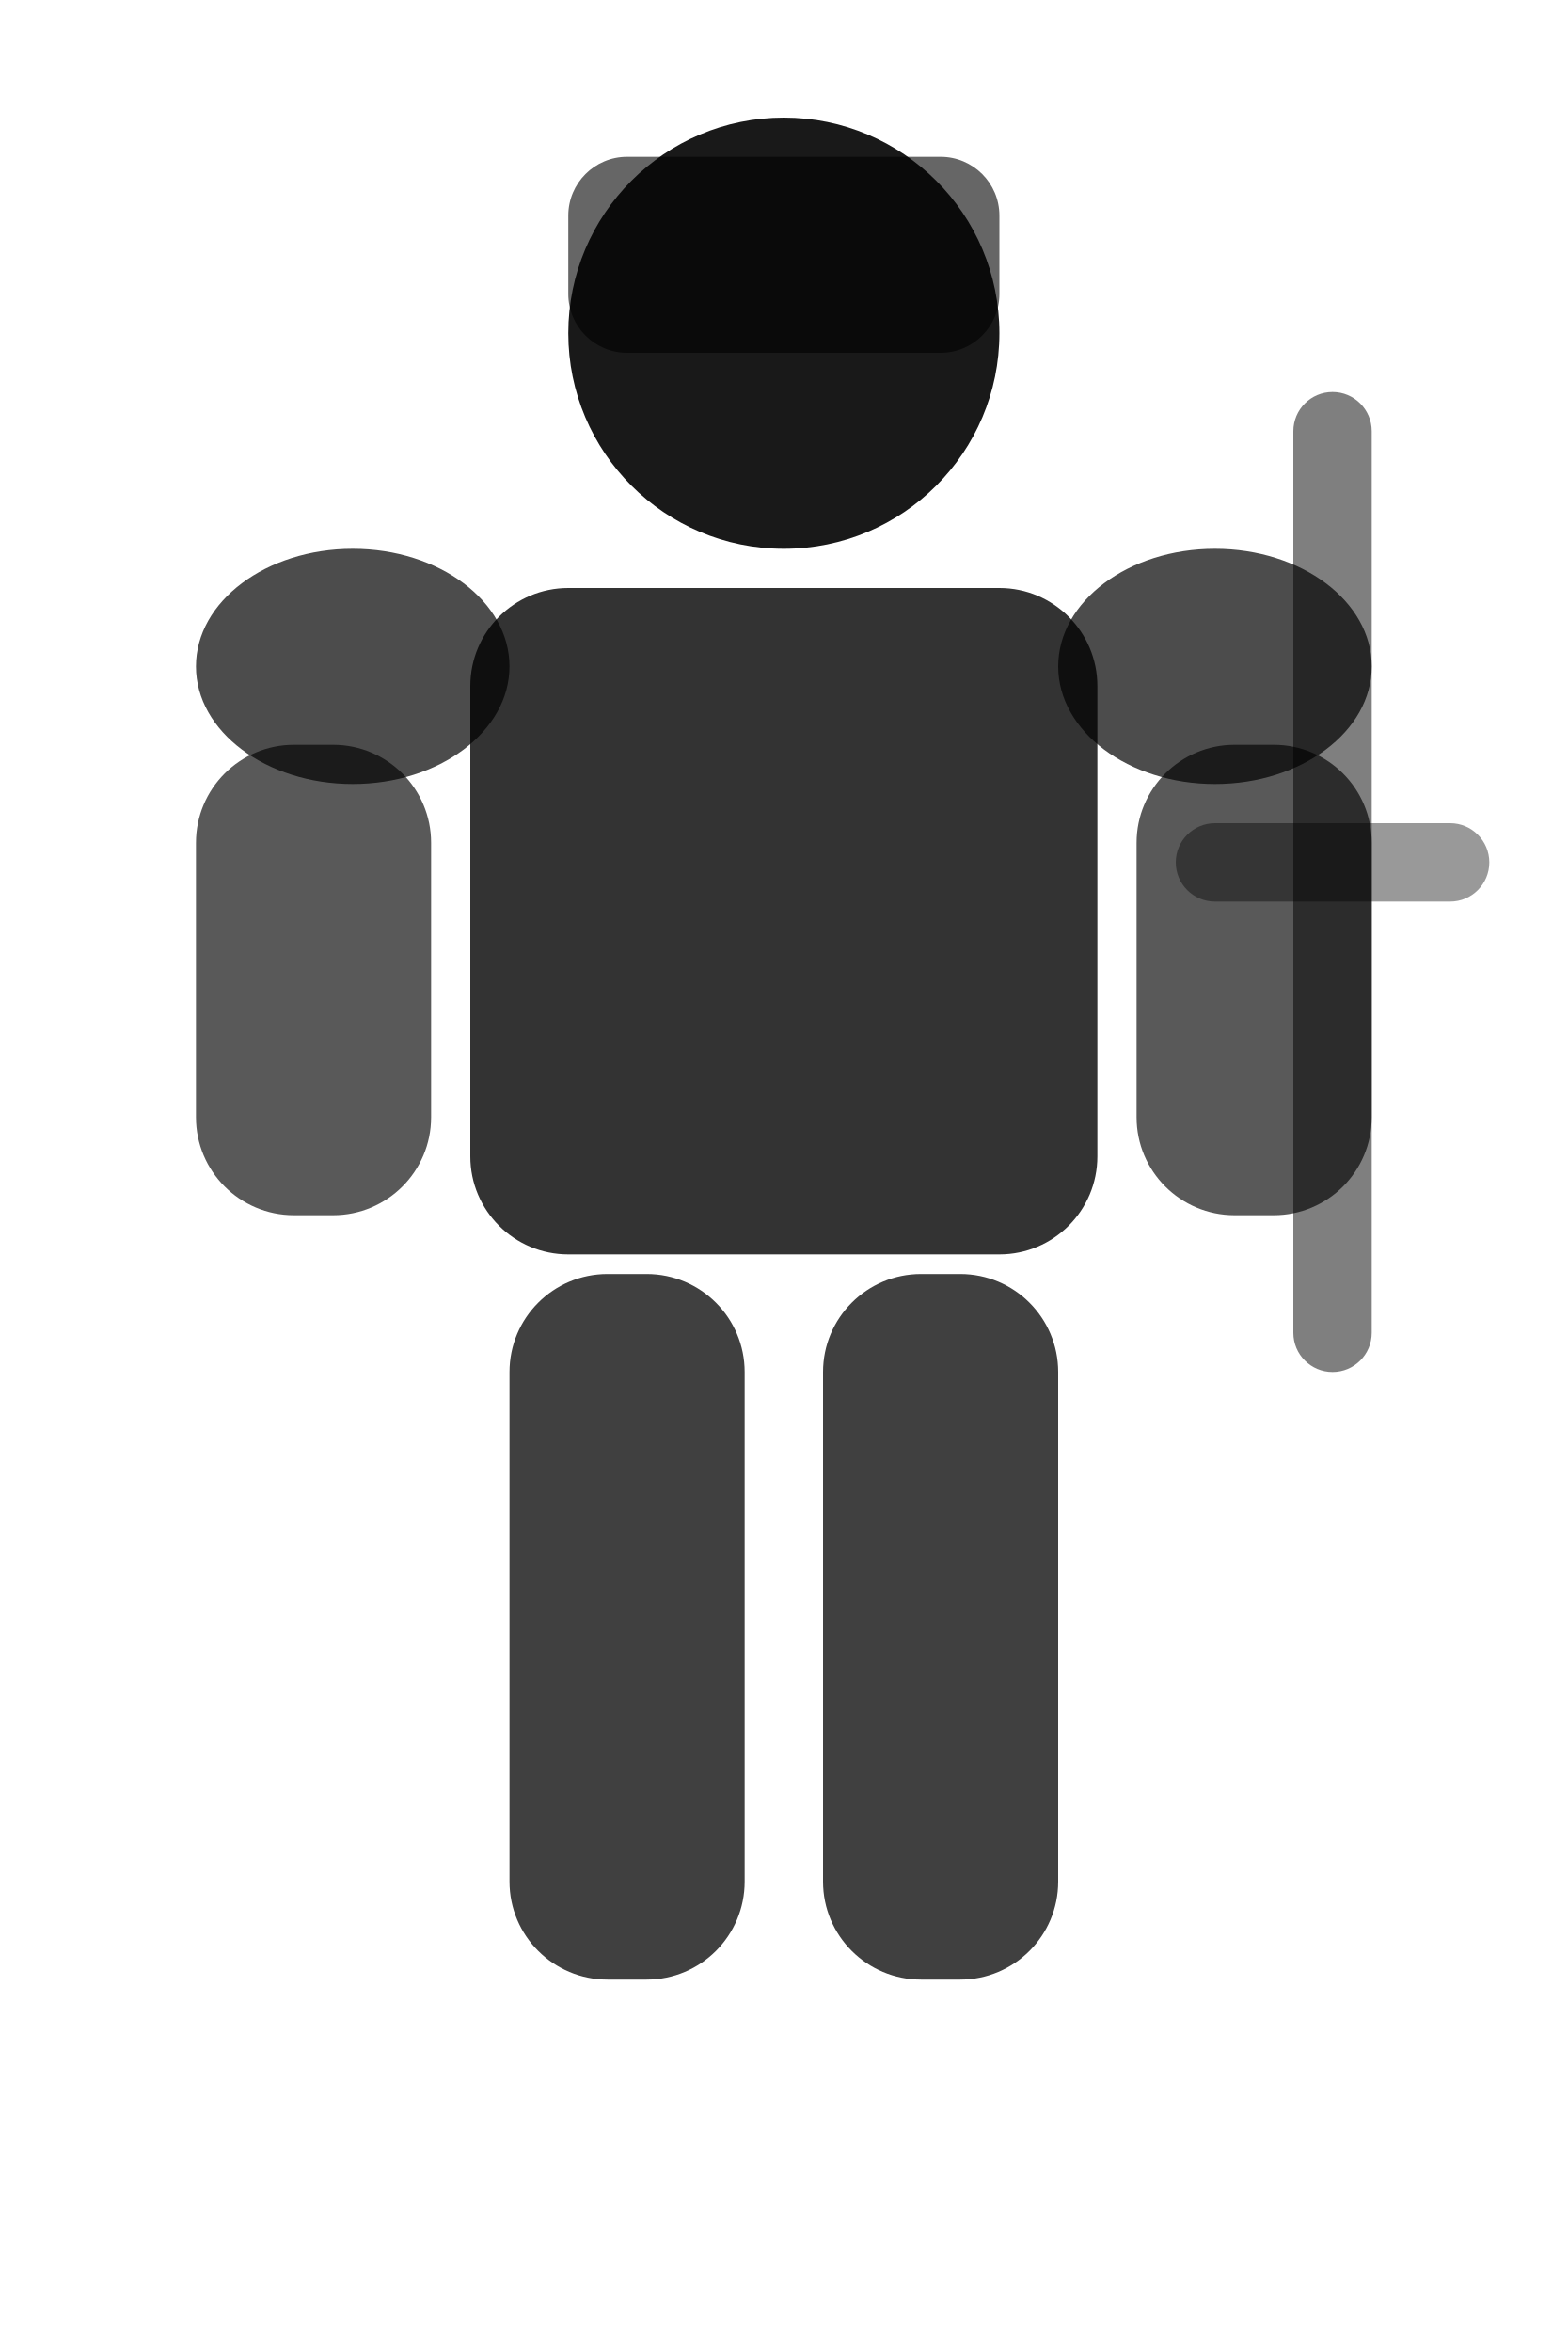
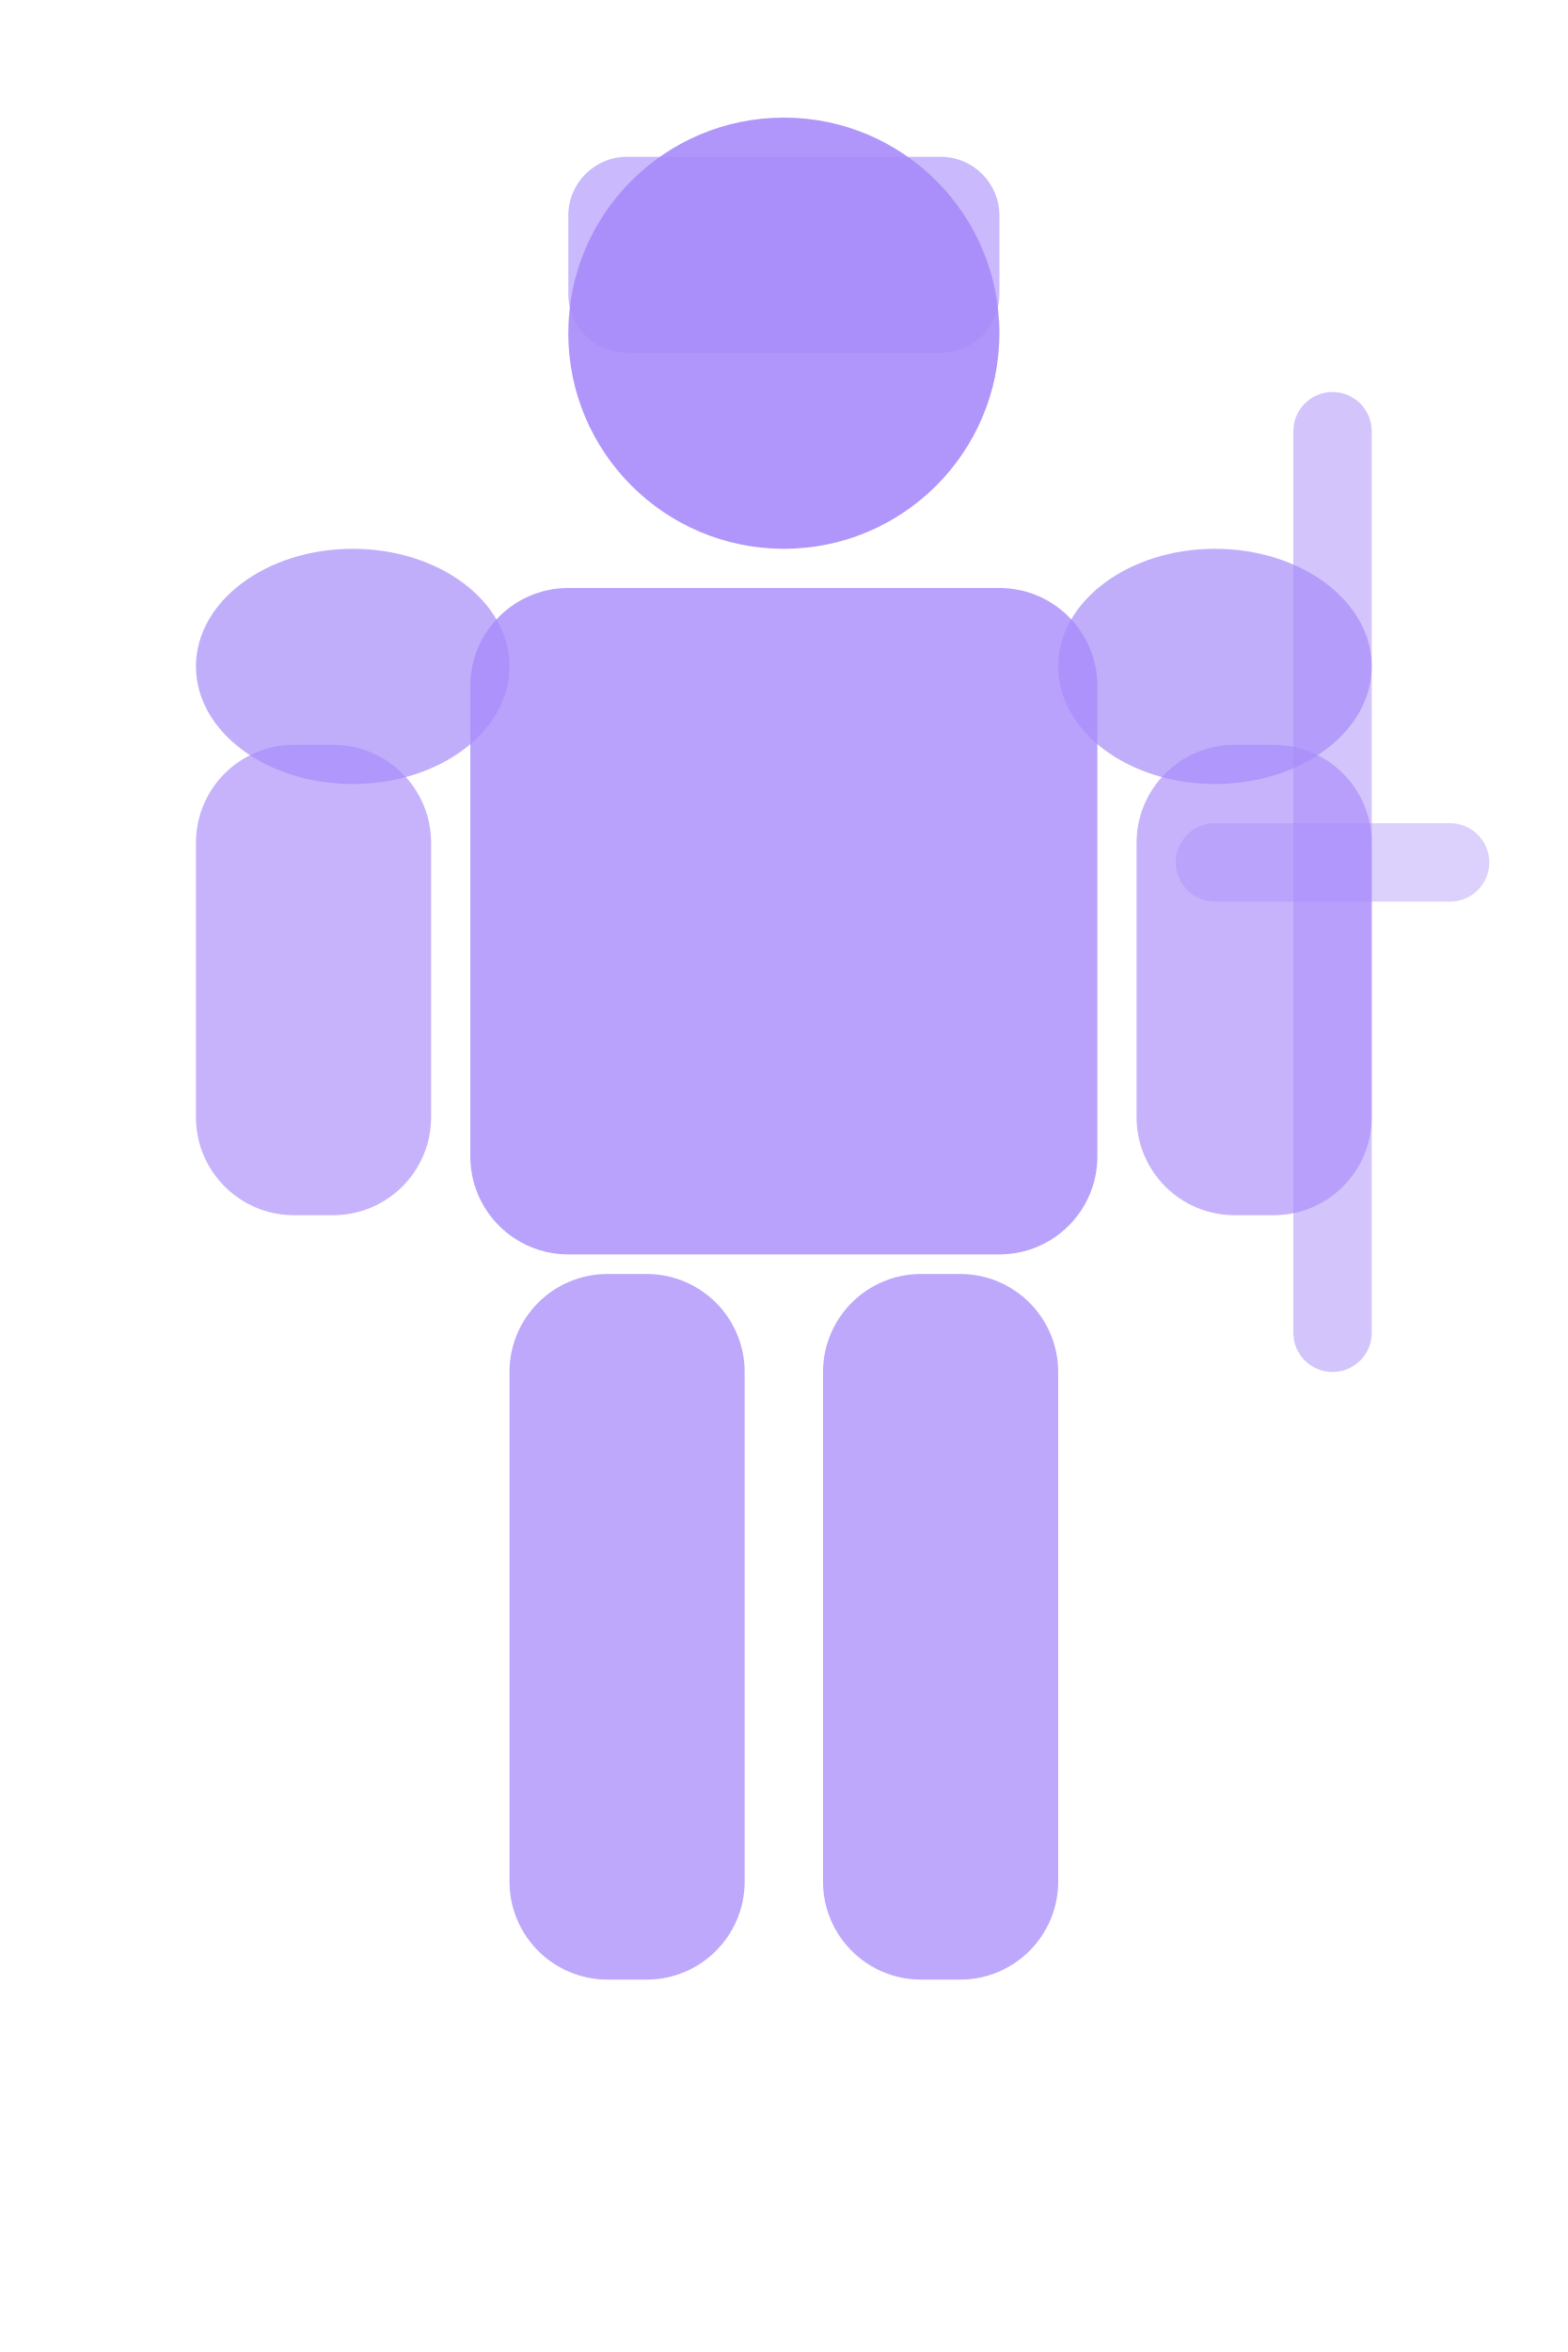
<svg xmlns="http://www.w3.org/2000/svg" viewBox="0 0 80 120" fill="none">
-   <circle cx="40" cy="17" r="11" fill="currentColor" opacity="0.9" />
-   <rect x="29" y="8" width="22" height="10" rx="3" fill="currentColor" opacity="0.6" />
-   <rect x="24" y="30" width="32" height="34" rx="5" fill="currentColor" opacity="0.8" />
-   <ellipse cx="18" cy="34" rx="8" ry="6" fill="currentColor" opacity="0.7" />
-   <ellipse cx="62" cy="34" rx="8" ry="6" fill="currentColor" opacity="0.7" />
-   <rect x="10" y="38" width="12" height="24" rx="5" fill="currentColor" opacity="0.65" />
-   <rect x="58" y="38" width="12" height="24" rx="5" fill="currentColor" opacity="0.65" />
-   <rect x="66" y="20" width="4" height="50" rx="2" fill="currentColor" opacity="0.5" />
-   <rect x="60" y="42" width="16" height="4" rx="2" fill="currentColor" opacity="0.4" />
-   <rect x="26" y="65" width="12" height="36" rx="5" fill="currentColor" opacity="0.75" />
-   <rect x="42" y="65" width="12" height="36" rx="5" fill="currentColor" opacity="0.75" />
+   <circle cx="40" cy="17" r="11" fill="#a78bfa" opacity="0.9" />
+   <rect x="29" y="8" width="22" height="10" rx="3" fill="#a78bfa" opacity="0.6" />
+   <rect x="24" y="30" width="32" height="34" rx="5" fill="#a78bfa" opacity="0.8" />
+   <ellipse cx="18" cy="34" rx="8" ry="6" fill="#a78bfa" opacity="0.7" />
+   <ellipse cx="62" cy="34" rx="8" ry="6" fill="#a78bfa" opacity="0.7" />
+   <rect x="10" y="38" width="12" height="24" rx="5" fill="#a78bfa" opacity="0.65" />
+   <rect x="58" y="38" width="12" height="24" rx="5" fill="#a78bfa" opacity="0.65" />
+   <rect x="66" y="20" width="4" height="50" rx="2" fill="#a78bfa" opacity="0.5" />
+   <rect x="60" y="42" width="16" height="4" rx="2" fill="#a78bfa" opacity="0.4" />
+   <rect x="26" y="65" width="12" height="36" rx="5" fill="#a78bfa" opacity="0.75" />
+   <rect x="42" y="65" width="12" height="36" rx="5" fill="#a78bfa" opacity="0.75" />
</svg>
